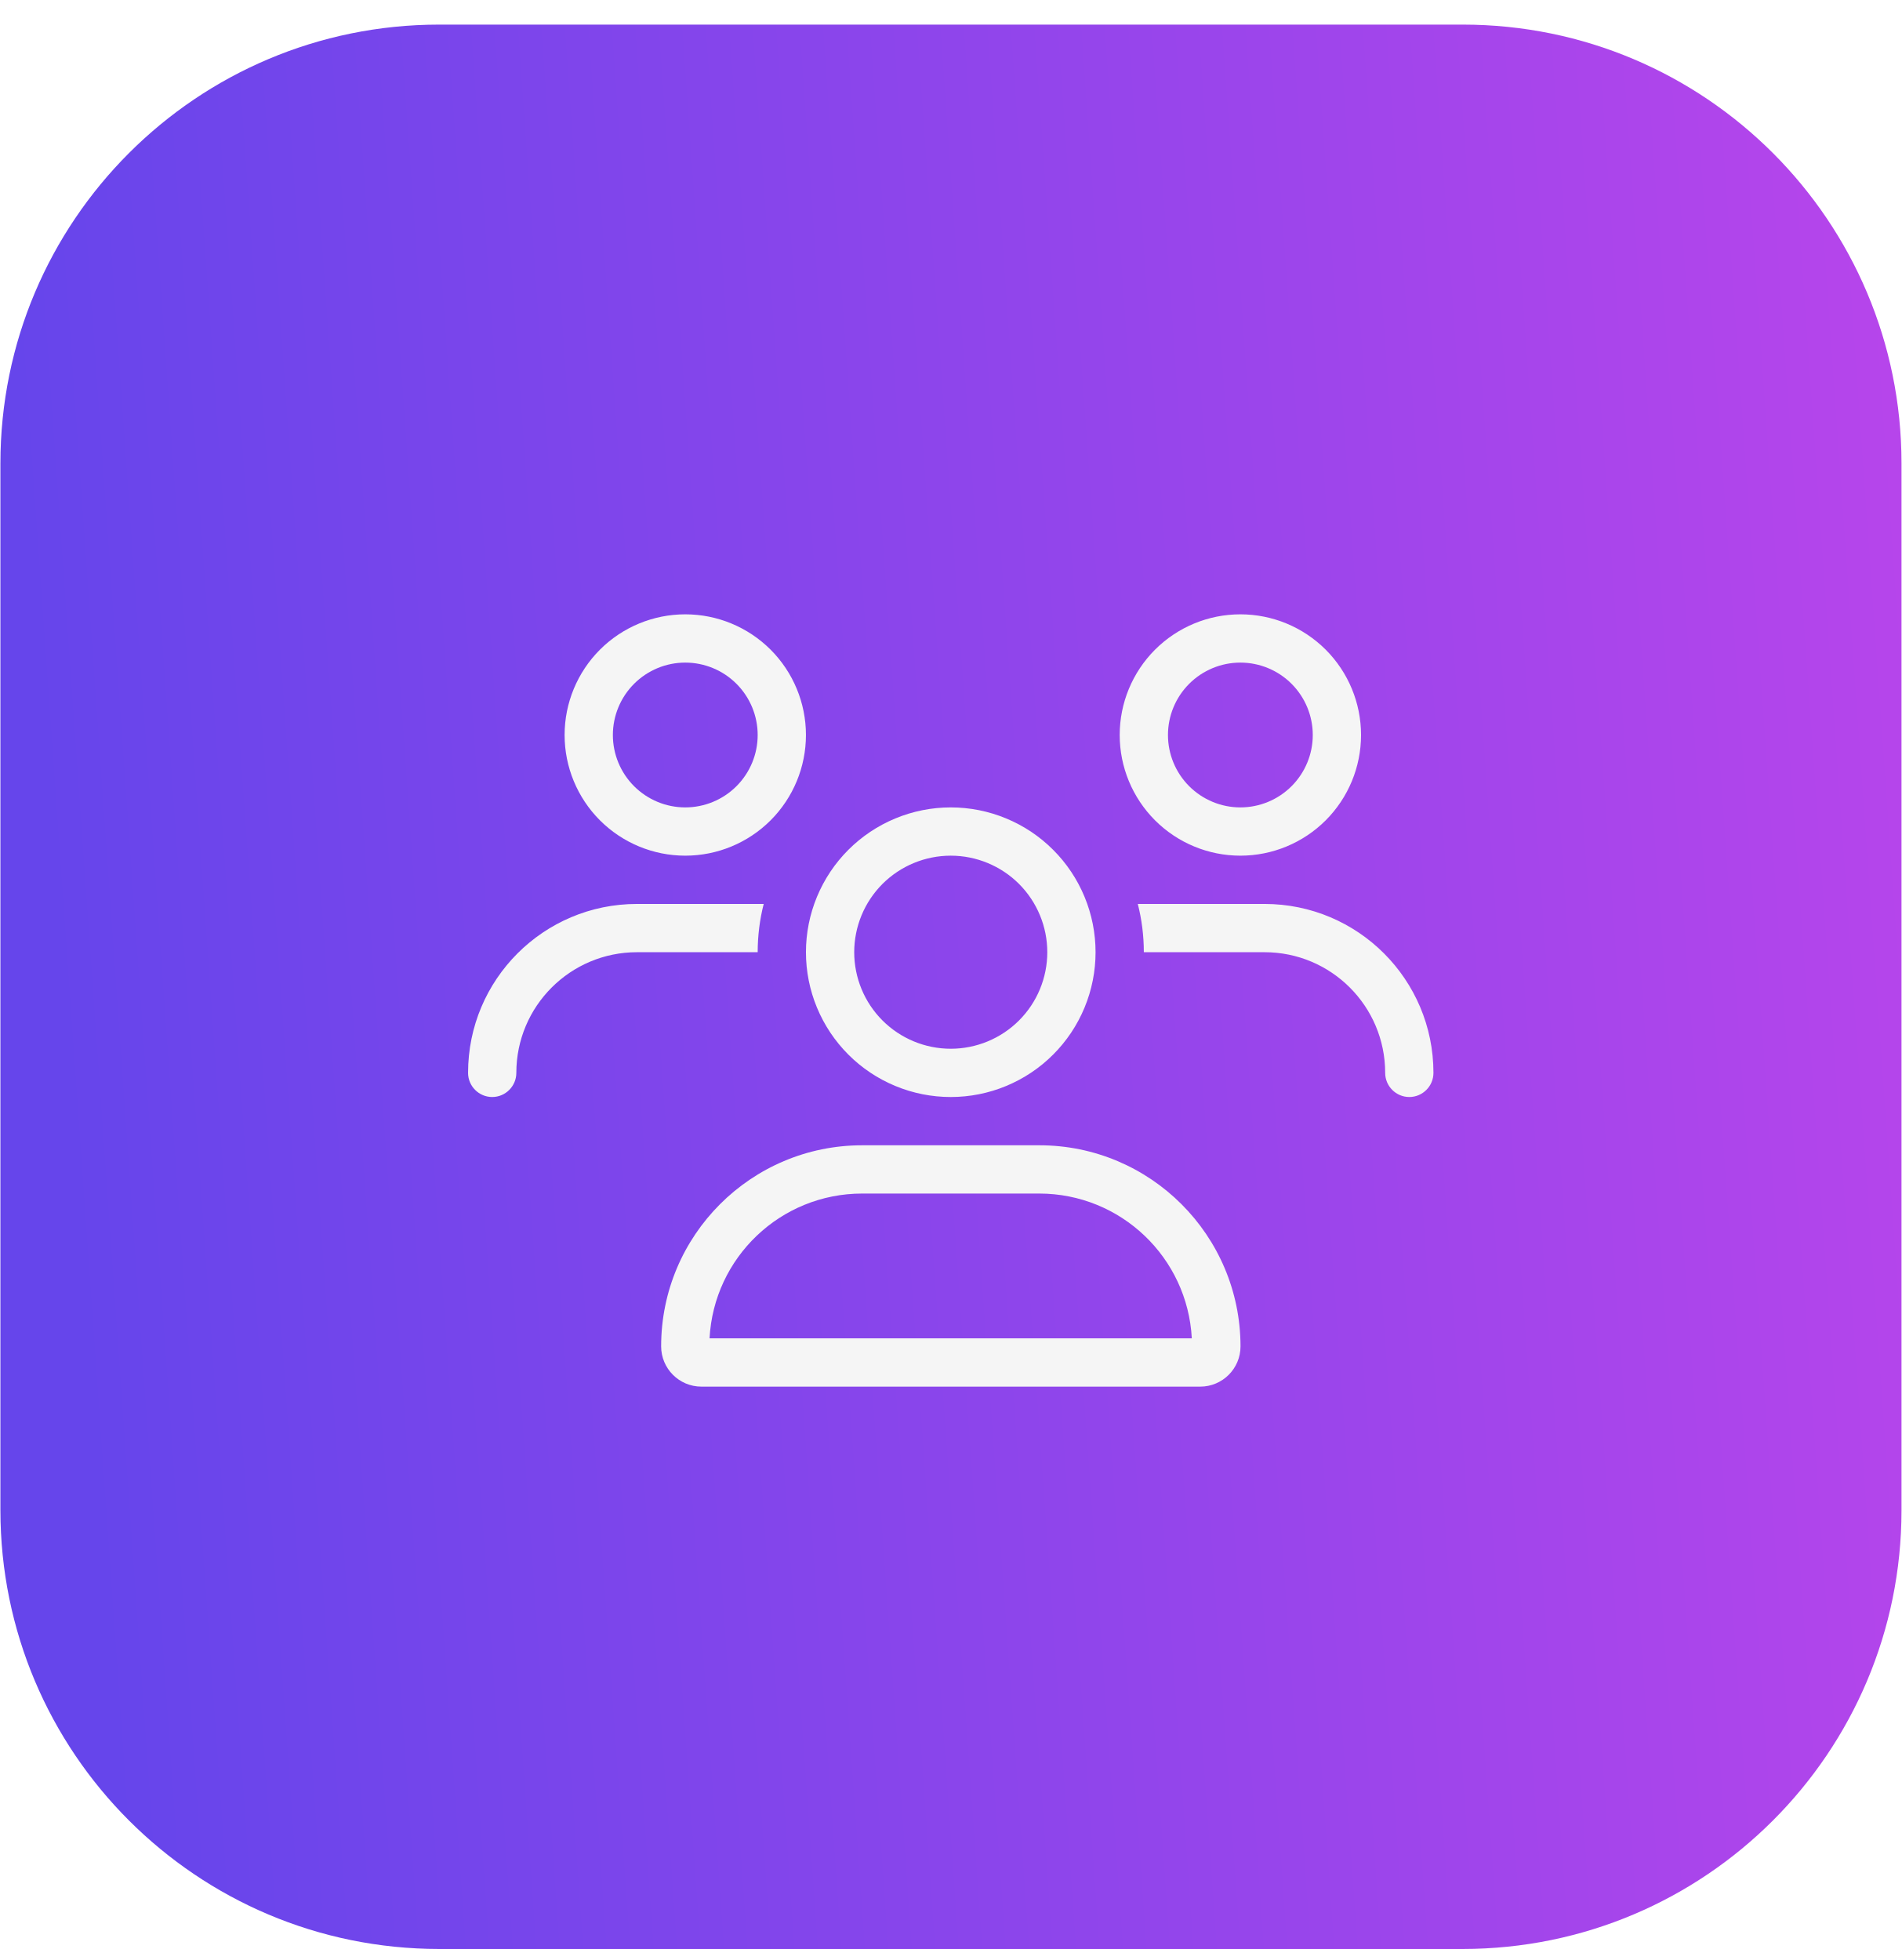
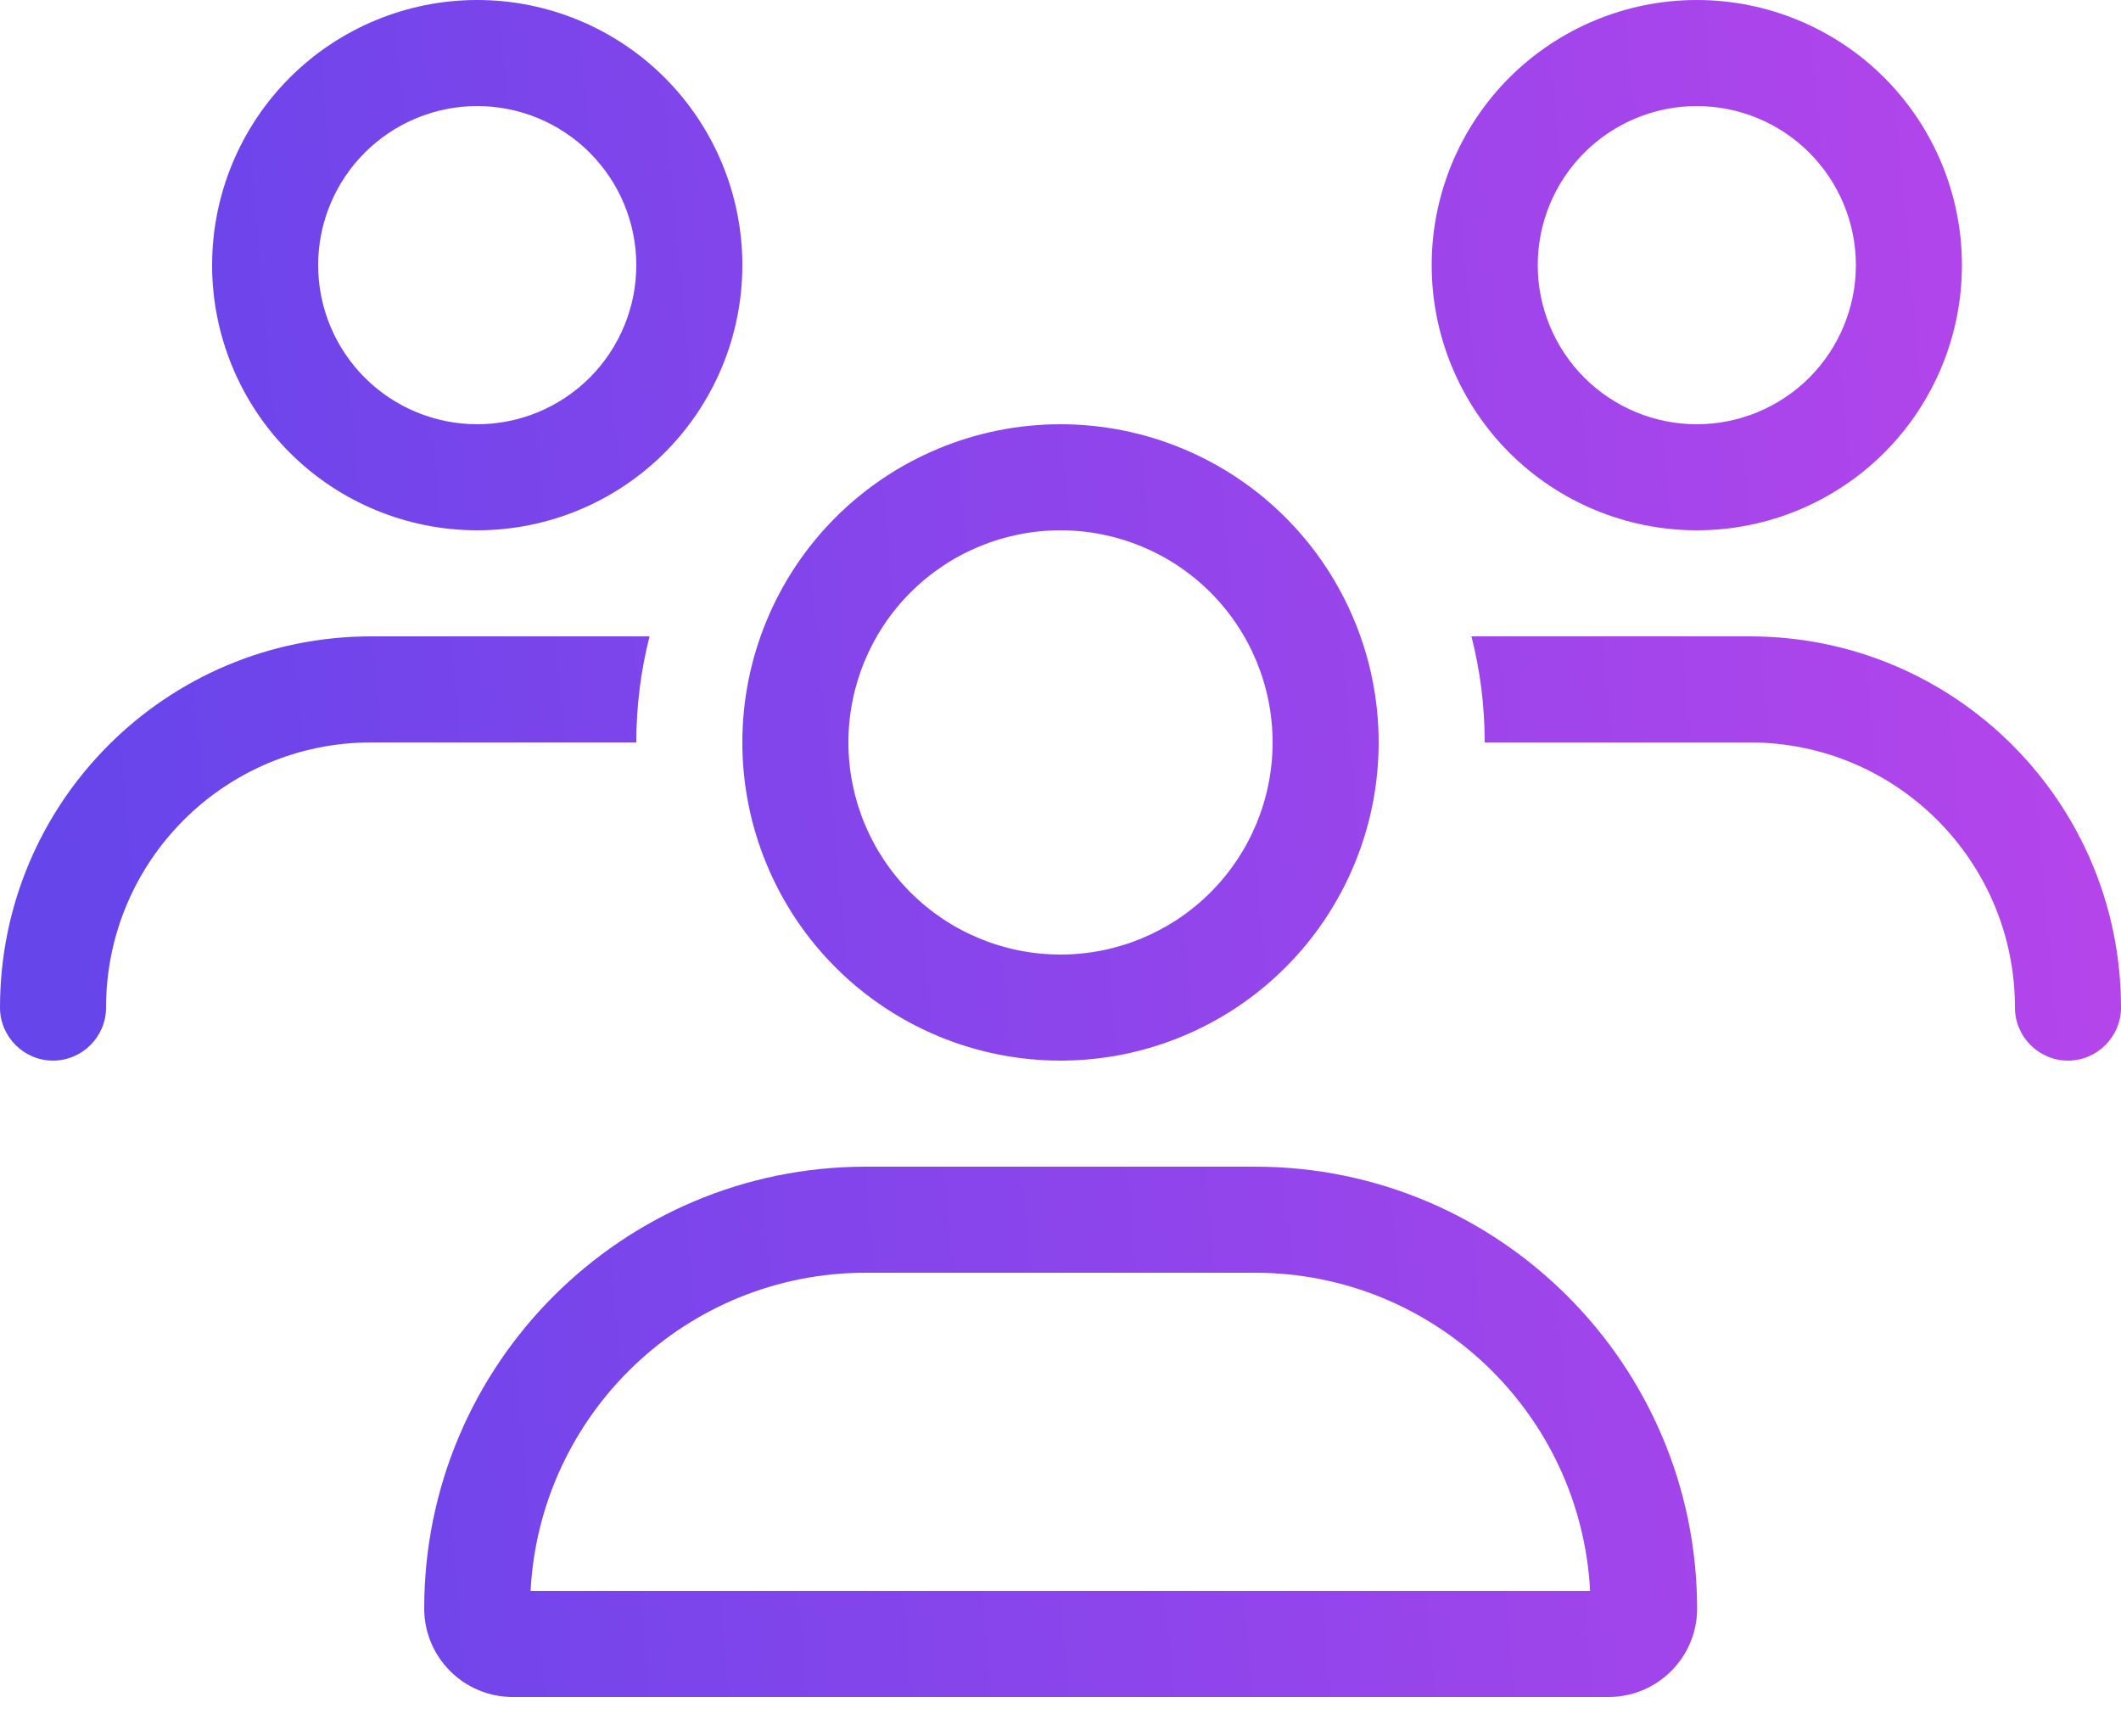
- <svg xmlns="http://www.w3.org/2000/svg" width="65" height="67" viewBox="0 0 65 67" fill="none">
-   <rect x="0.014" y="0.841" width="64.986" height="65.782" rx="15" fill="url(#paint0_linear_5048_88)" />
-   <path d="M20.95 25.125C20.95 24.469 21.211 23.839 21.675 23.375C22.139 22.911 22.769 22.65 23.425 22.65C24.081 22.65 24.711 22.911 25.175 23.375C25.639 23.839 25.9 24.469 25.9 25.125C25.9 25.781 25.639 26.411 25.175 26.875C24.711 27.339 24.081 27.6 23.425 27.6C22.769 27.6 22.139 27.339 21.675 26.875C21.211 26.411 20.95 25.781 20.95 25.125ZM27.55 25.125C27.55 24.031 27.115 22.982 26.342 22.208C25.568 21.435 24.519 21 23.425 21C22.331 21 21.282 21.435 20.508 22.208C19.735 22.982 19.3 24.031 19.3 25.125C19.3 26.219 19.735 27.268 20.508 28.042C21.282 28.815 22.331 29.25 23.425 29.25C24.519 29.25 25.568 28.815 26.342 28.042C27.115 27.268 27.55 26.219 27.55 25.125ZM32.5 29.25C33.375 29.25 34.215 29.598 34.834 30.216C35.452 30.835 35.8 31.675 35.8 32.55C35.8 33.425 35.452 34.265 34.834 34.883C34.215 35.502 33.375 35.85 32.5 35.85C31.625 35.85 30.785 35.502 30.166 34.883C29.548 34.265 29.2 33.425 29.2 32.55C29.2 31.675 29.548 30.835 30.166 30.216C30.785 29.598 31.625 29.25 32.5 29.25ZM32.5 37.5C33.15 37.5 33.794 37.372 34.394 37.123C34.995 36.874 35.541 36.51 36 36.05C36.46 35.59 36.824 35.045 37.073 34.444C37.322 33.844 37.45 33.2 37.45 32.55C37.45 31.9 37.322 31.256 37.073 30.656C36.824 30.055 36.46 29.509 36 29.05C35.541 28.59 34.995 28.226 34.394 27.977C33.794 27.728 33.15 27.6 32.5 27.6C31.85 27.6 31.206 27.728 30.606 27.977C30.005 28.226 29.459 28.59 29 29.05C28.54 29.509 28.176 30.055 27.927 30.656C27.678 31.256 27.55 31.9 27.55 32.55C27.55 33.2 27.678 33.844 27.927 34.444C28.176 35.045 28.54 35.59 29 36.05C29.459 36.51 30.005 36.874 30.606 37.123C31.206 37.372 31.85 37.5 32.5 37.5ZM29.473 40.8H35.522C38.316 40.8 40.595 42.991 40.74 45.75H24.255C24.399 42.991 26.679 40.8 29.473 40.8ZM29.473 39.15C25.678 39.15 22.6 42.228 22.6 46.023C22.6 46.781 23.214 47.4 23.977 47.4H41.028C41.786 47.4 42.405 46.786 42.405 46.023C42.4 42.228 39.322 39.15 35.527 39.15H29.478H29.473ZM42.4 22.65C43.056 22.65 43.686 22.911 44.15 23.375C44.614 23.839 44.875 24.469 44.875 25.125C44.875 25.781 44.614 26.411 44.15 26.875C43.686 27.339 43.056 27.6 42.4 27.6C41.744 27.6 41.114 27.339 40.65 26.875C40.186 26.411 39.925 25.781 39.925 25.125C39.925 24.469 40.186 23.839 40.65 23.375C41.114 22.911 41.744 22.65 42.4 22.65ZM42.4 29.25C43.494 29.25 44.543 28.815 45.317 28.042C46.09 27.268 46.525 26.219 46.525 25.125C46.525 24.031 46.09 22.982 45.317 22.208C44.543 21.435 43.494 21 42.4 21C41.306 21 40.257 21.435 39.483 22.208C38.71 22.982 38.275 24.031 38.275 25.125C38.275 26.219 38.71 27.268 39.483 28.042C40.257 28.815 41.306 29.25 42.4 29.25ZM43.225 32.55C45.504 32.55 47.35 34.396 47.35 36.675C47.35 37.129 47.721 37.5 48.175 37.5C48.629 37.5 49 37.129 49 36.675C49 33.483 46.417 30.9 43.225 30.9H38.894C39.028 31.426 39.1 31.983 39.1 32.55H43.225ZM25.9 32.55C25.9 31.983 25.972 31.426 26.106 30.9H21.775C18.583 30.9 16 33.483 16 36.675C16 37.129 16.371 37.5 16.825 37.5C17.279 37.5 17.65 37.129 17.65 36.675C17.65 34.396 19.496 32.55 21.775 32.55H25.9Z" fill="#F5F5F5" />
+ <svg xmlns="http://www.w3.org/2000/svg" width="33" height="27" viewBox="0 0 33 27" fill="none">
+   <path d="M4.95 4.125C4.95 3.469 5.211 2.839 5.675 2.375C6.139 1.911 6.769 1.65 7.425 1.65C8.081 1.65 8.711 1.911 9.175 2.375C9.639 2.839 9.9 3.469 9.9 4.125C9.9 4.781 9.639 5.411 9.175 5.875C8.711 6.339 8.081 6.6 7.425 6.6C6.769 6.6 6.139 6.339 5.675 5.875C5.211 5.411 4.95 4.781 4.95 4.125ZM11.55 4.125C11.55 3.031 11.115 1.982 10.342 1.208C9.568 0.435 8.519 0 7.425 0C6.331 0 5.282 0.435 4.508 1.208C3.735 1.982 3.3 3.031 3.3 4.125C3.3 5.219 3.735 6.268 4.508 7.042C5.282 7.815 6.331 8.25 7.425 8.25C8.519 8.25 9.568 7.815 10.342 7.042C11.115 6.268 11.55 5.219 11.55 4.125ZM16.5 8.25C17.375 8.25 18.215 8.598 18.834 9.217C19.452 9.835 19.8 10.675 19.8 11.55C19.8 12.425 19.452 13.265 18.834 13.883C18.215 14.502 17.375 14.85 16.5 14.85C15.625 14.85 14.785 14.502 14.166 13.883C13.548 13.265 13.2 12.425 13.2 11.55C13.2 10.675 13.548 9.835 14.166 9.217C14.785 8.598 15.625 8.25 16.5 8.25ZM16.5 16.5C17.15 16.5 17.794 16.372 18.394 16.123C18.995 15.874 19.541 15.51 20 15.05C20.46 14.591 20.824 14.045 21.073 13.444C21.322 12.844 21.45 12.2 21.45 11.55C21.45 10.9 21.322 10.256 21.073 9.656C20.824 9.055 20.46 8.509 20 8.05C19.541 7.59 18.995 7.226 18.394 6.977C17.794 6.728 17.15 6.6 16.5 6.6C15.85 6.6 15.206 6.728 14.606 6.977C14.005 7.226 13.46 7.59 13 8.05C12.54 8.509 12.176 9.055 11.927 9.656C11.678 10.256 11.55 10.9 11.55 11.55C11.55 12.2 11.678 12.844 11.927 13.444C12.176 14.045 12.54 14.591 13 15.05C13.46 15.51 14.005 15.874 14.606 16.123C15.206 16.372 15.85 16.5 16.5 16.5ZM13.473 19.8H19.522C22.316 19.8 24.595 21.991 24.74 24.75H8.255C8.4 21.991 10.679 19.8 13.473 19.8ZM13.473 18.15C9.678 18.15 6.6 21.228 6.6 25.023C6.6 25.781 7.214 26.4 7.977 26.4H25.028C25.786 26.4 26.405 25.786 26.405 25.023C26.4 21.228 23.322 18.15 19.527 18.15H13.478H13.473ZM26.4 1.65C27.056 1.65 27.686 1.911 28.15 2.375C28.614 2.839 28.875 3.469 28.875 4.125C28.875 4.781 28.614 5.411 28.15 5.875C27.686 6.339 27.056 6.6 26.4 6.6C25.744 6.6 25.114 6.339 24.65 5.875C24.186 5.411 23.925 4.781 23.925 4.125C23.925 3.469 24.186 2.839 24.65 2.375C25.114 1.911 25.744 1.65 26.4 1.65ZM26.4 8.25C27.494 8.25 28.543 7.815 29.317 7.042C30.09 6.268 30.525 5.219 30.525 4.125C30.525 3.031 30.09 1.982 29.317 1.208C28.543 0.435 27.494 0 26.4 0C25.306 0 24.257 0.435 23.483 1.208C22.71 1.982 22.275 3.031 22.275 4.125C22.275 5.219 22.71 6.268 23.483 7.042C24.257 7.815 25.306 8.25 26.4 8.25ZM27.225 11.55C29.504 11.55 31.35 13.396 31.35 15.675C31.35 16.129 31.721 16.5 32.175 16.5C32.629 16.5 33 16.129 33 15.675C33 12.483 30.417 9.9 27.225 9.9H22.894C23.028 10.426 23.1 10.983 23.1 11.55H27.225ZM9.9 11.55C9.9 10.983 9.972 10.426 10.106 9.9H5.775C2.583 9.9 0 12.483 0 15.675C0 16.129 0.371 16.5 0.825 16.5C1.279 16.5 1.65 16.129 1.65 15.675C1.65 13.396 3.496 11.55 5.775 11.55H9.9Z" fill="url(#paint0_linear_5120_90)" />
  <defs>
-     <linearGradient id="paint0_linear_5048_88" x1="2.935" y1="47.304" x2="90.729" y2="41.104" gradientUnits="userSpaceOnUse">
+     <linearGradient id="paint0_linear_5120_90" x1="1.484" y1="18.647" x2="45.933" y2="14.675" gradientUnits="userSpaceOnUse">
      <stop stop-color="#6645EB" />
      <stop offset="1" stop-color="#D445EB" />
    </linearGradient>
  </defs>
</svg>
